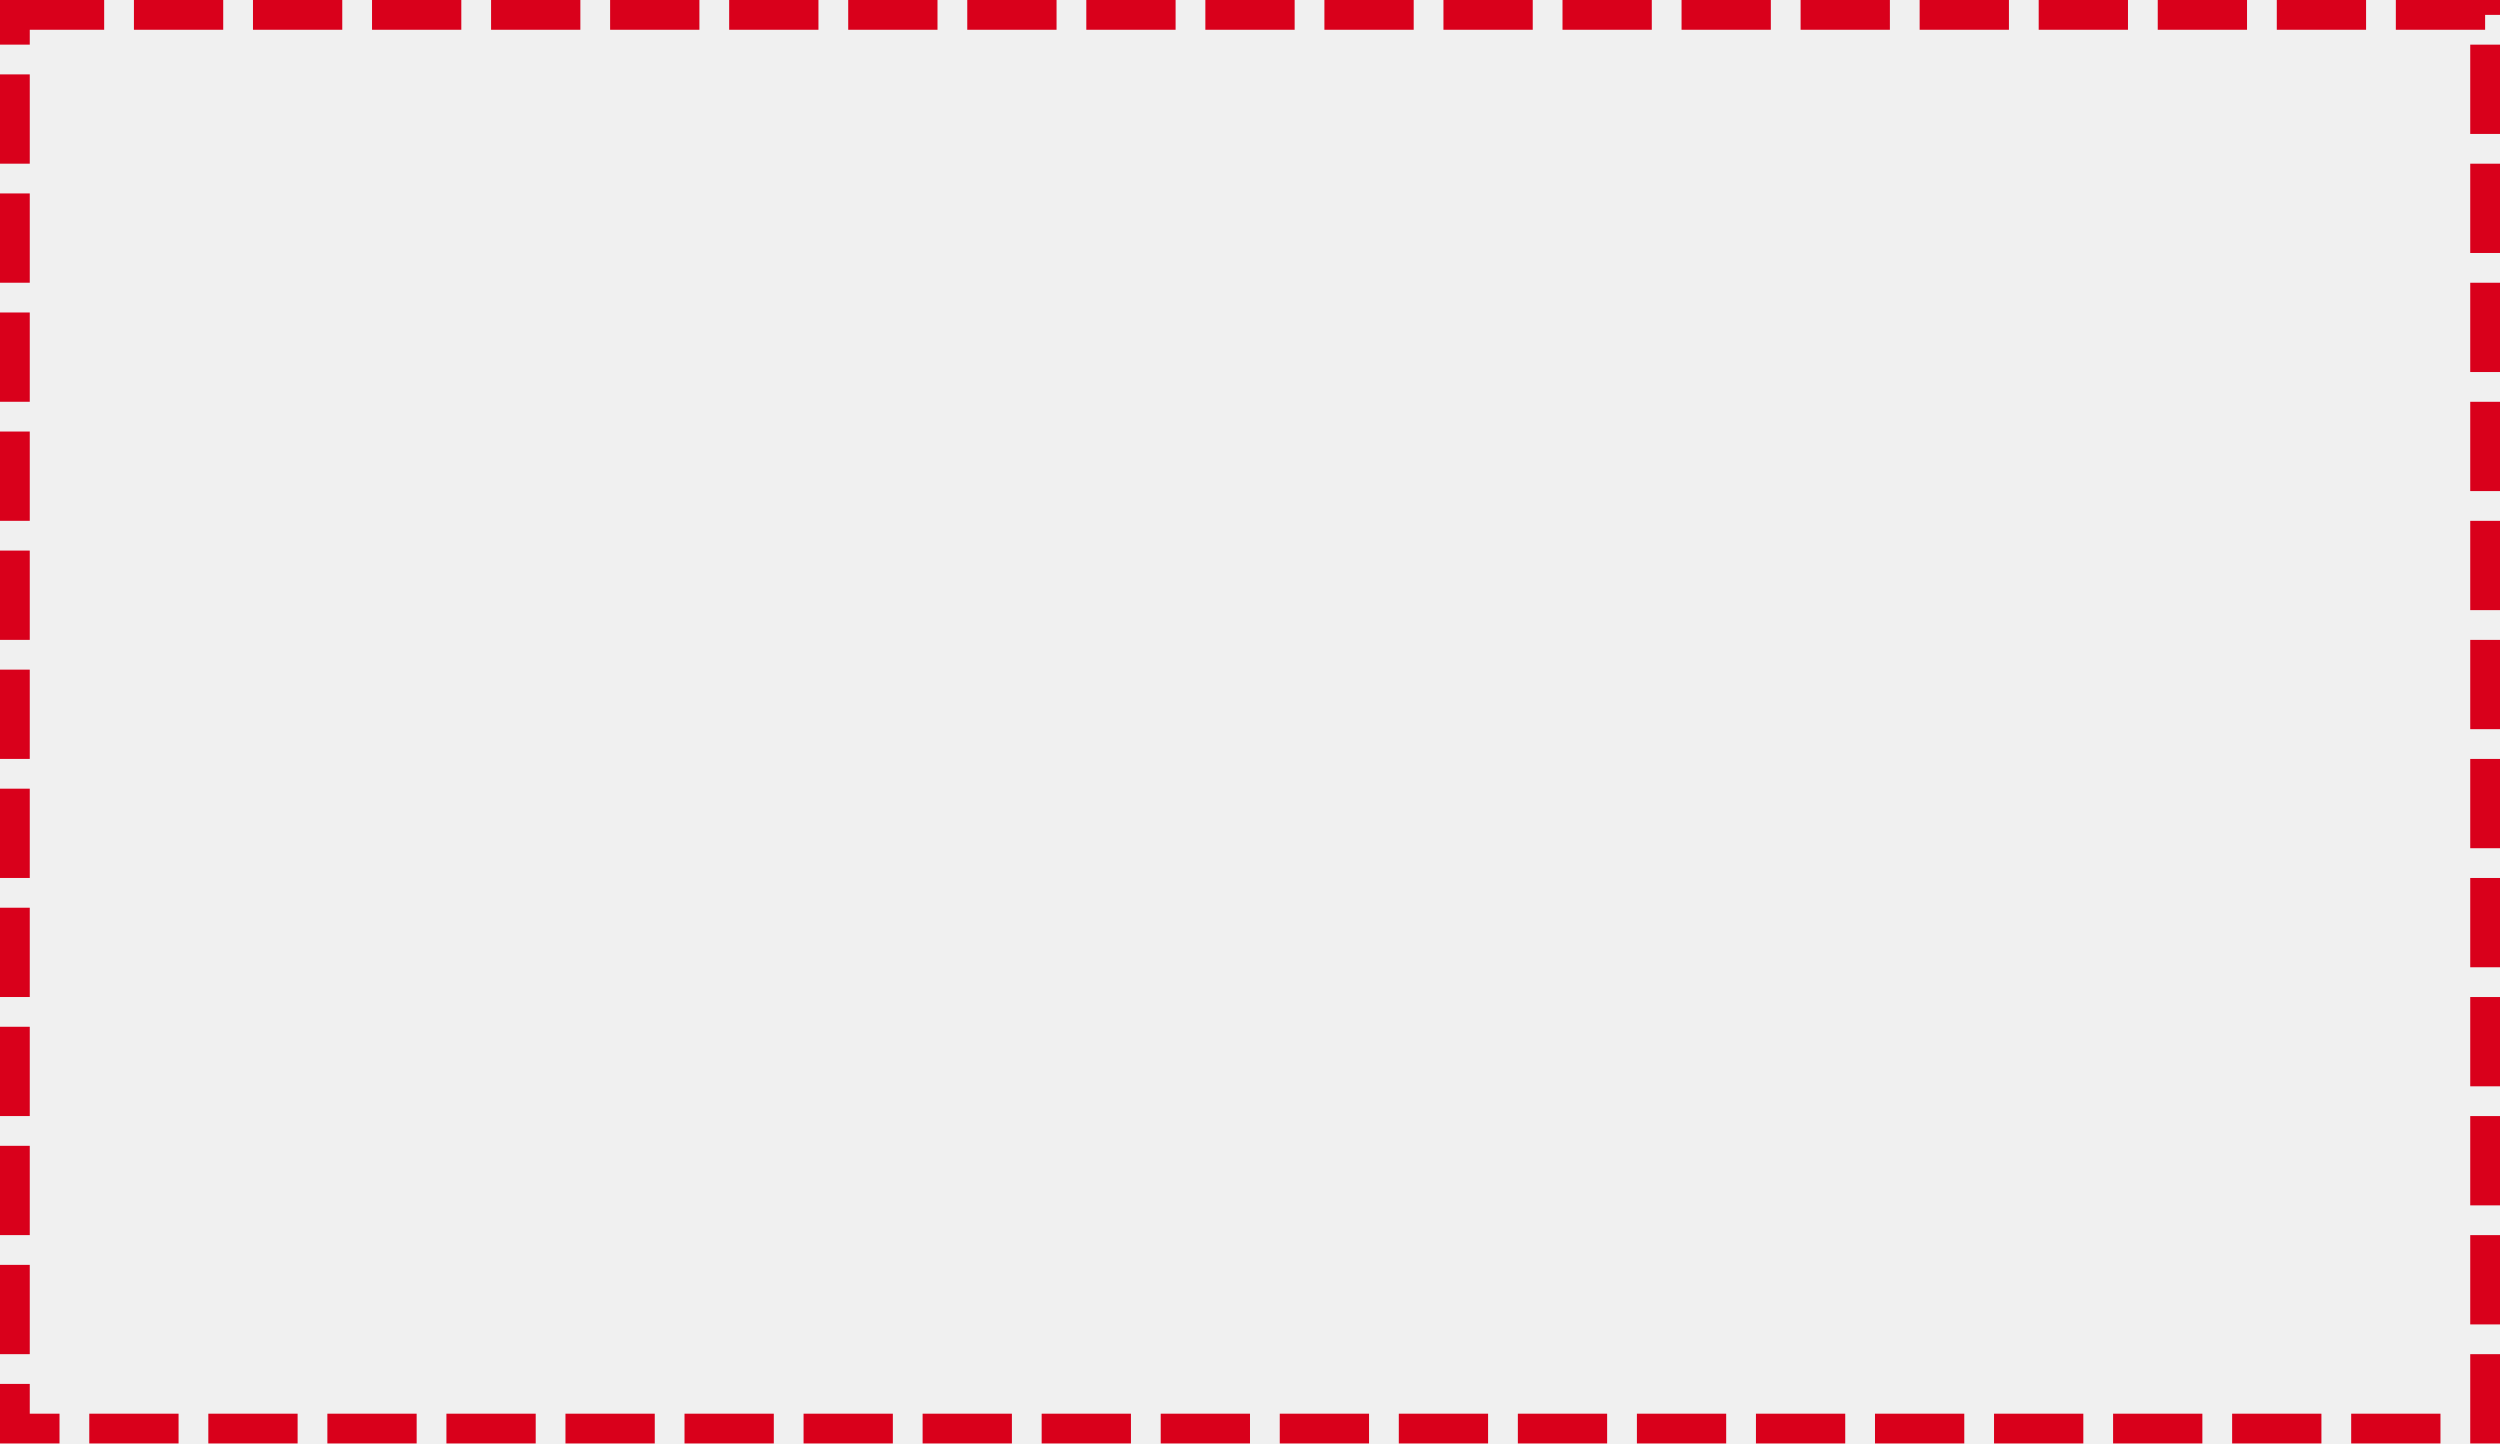
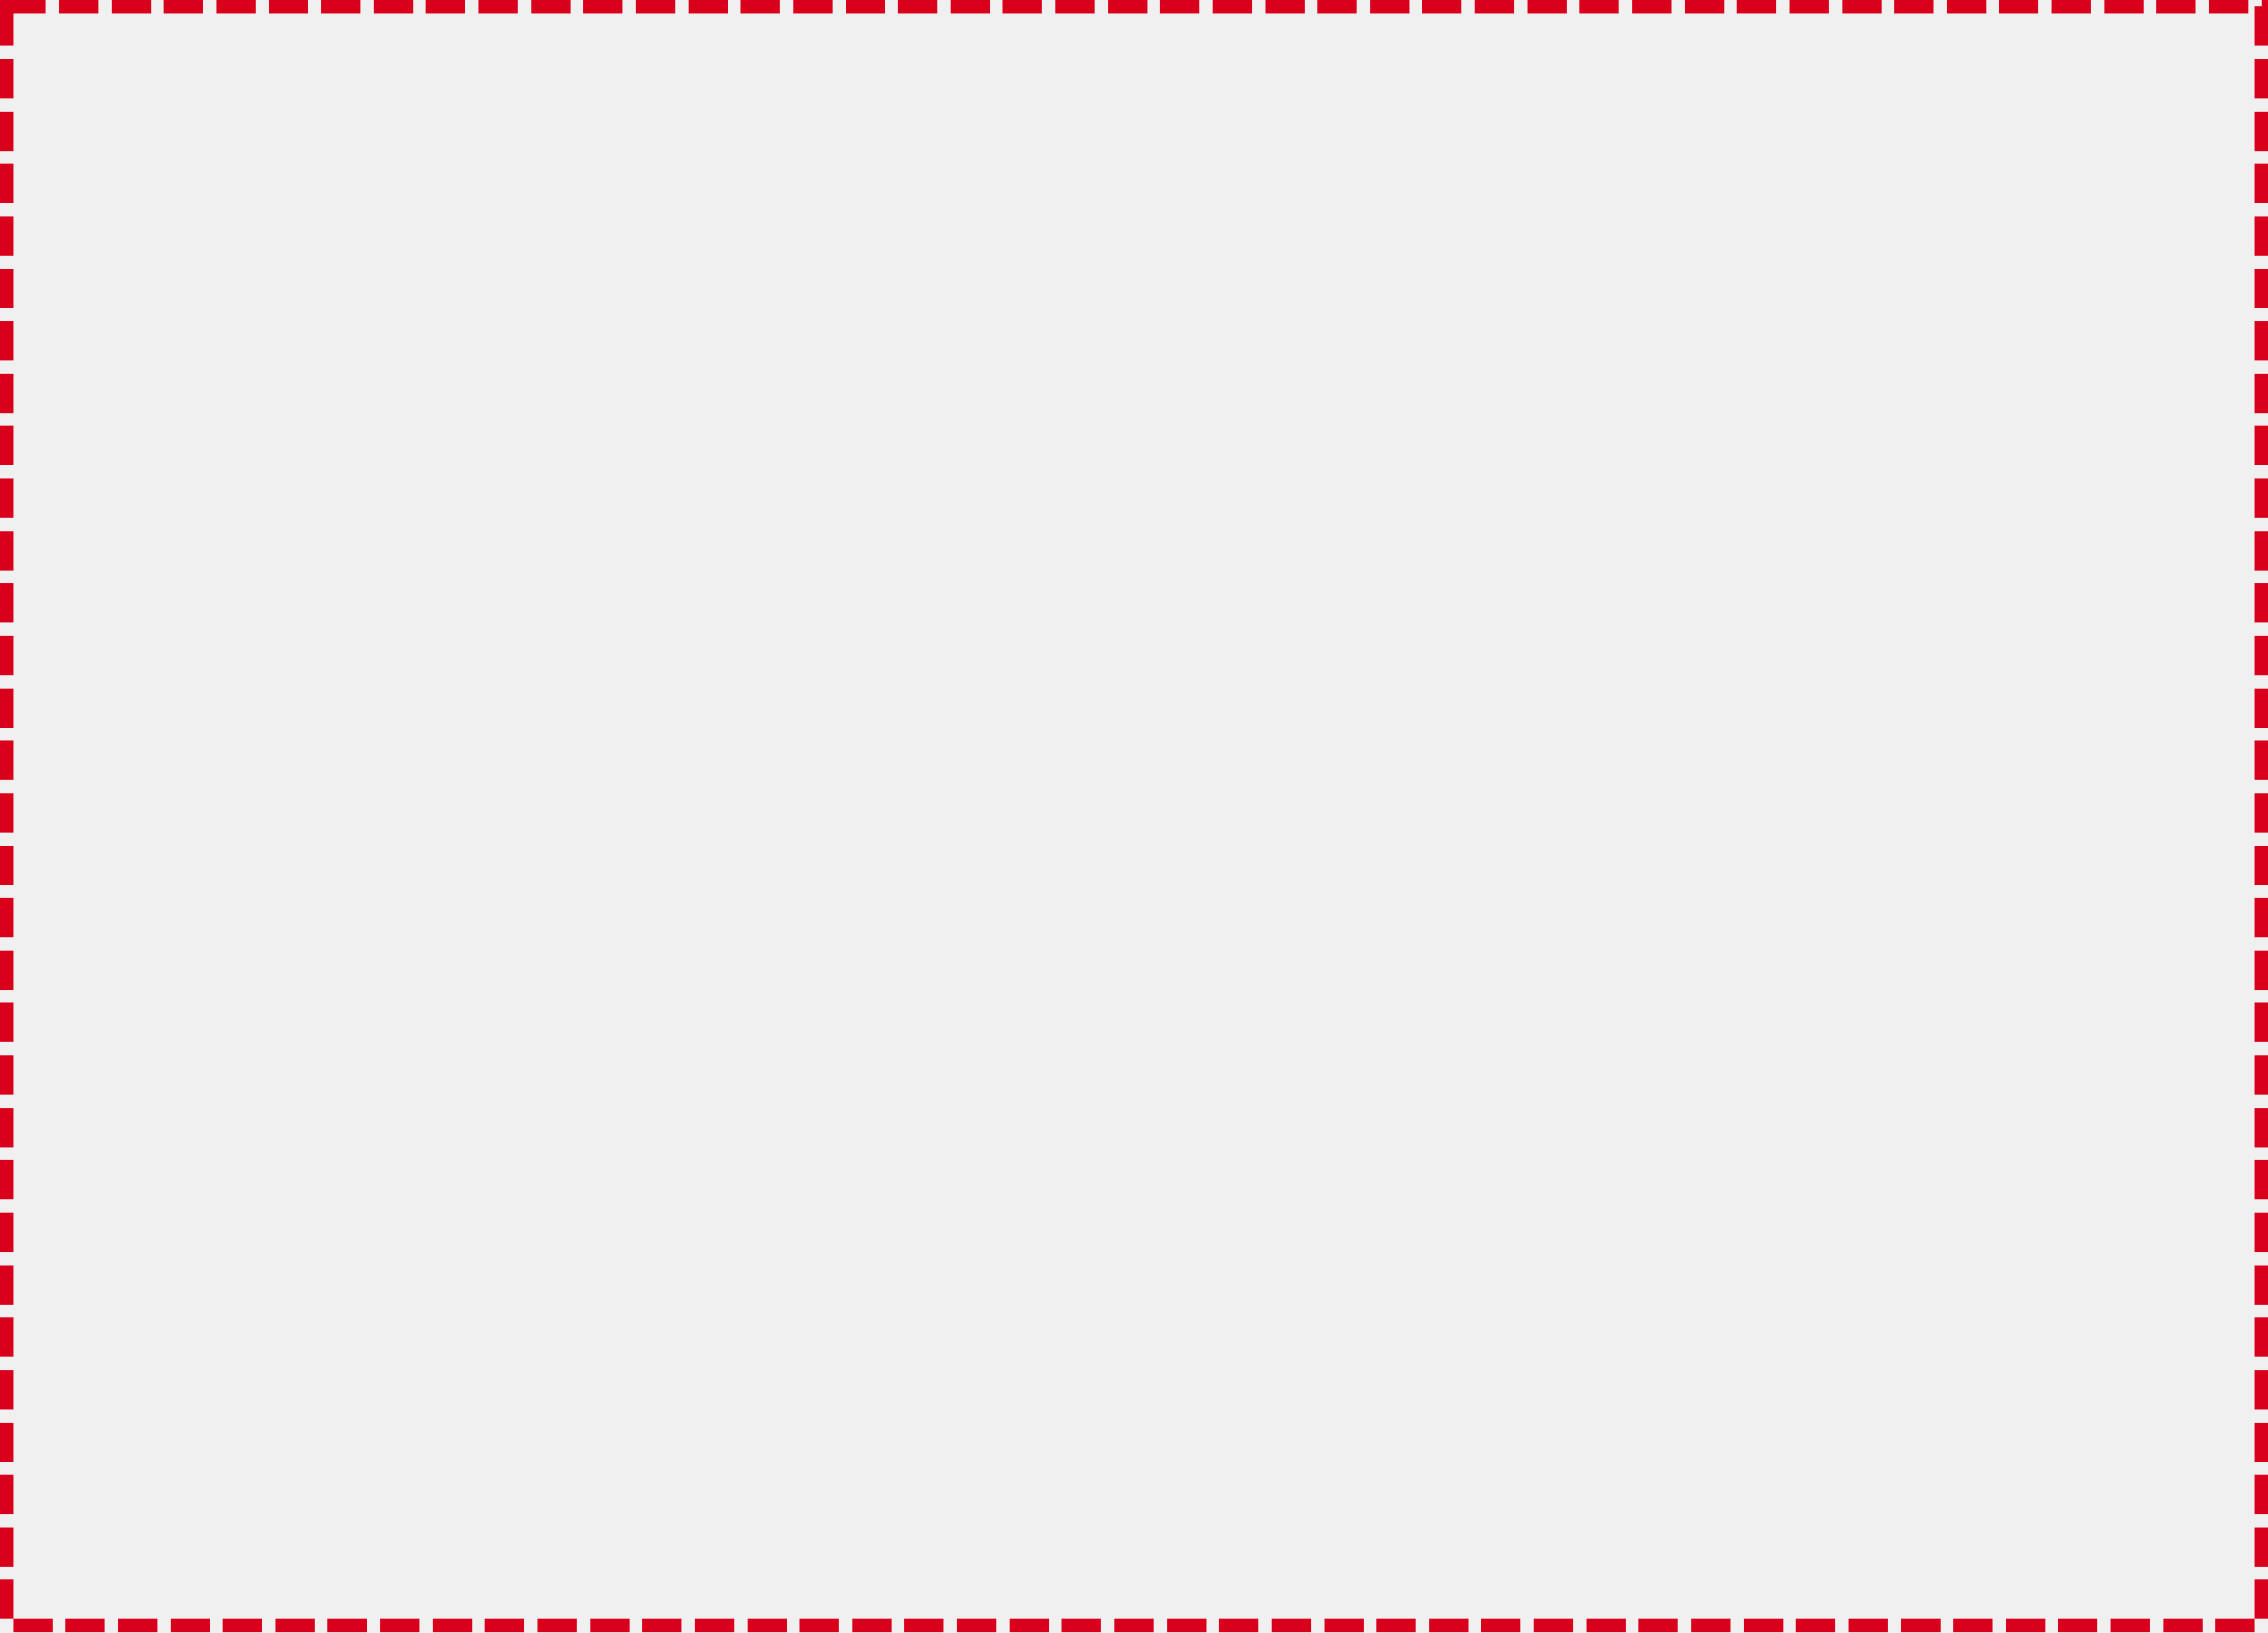
- <svg xmlns="http://www.w3.org/2000/svg" version="1.1" width="168px" height="97px">
-   <g transform="matrix(1 0 0 1 -674 -3196 )">
-     <path d="M 676 3198  L 840 3198  L 840 3291  L 676 3291  L 676 3198  Z " fill-rule="nonzero" fill="#ffffff" stroke="none" fill-opacity="0" />
-     <path d="M 675 3197  L 841 3197  L 841 3292  L 675 3292  L 675 3197  Z " stroke-width="2" stroke-dasharray="6,2" stroke="#d9001b" fill="none" />
+ <svg xmlns="http://www.w3.org/2000/svg" version="1.1" width="346px" height="249px">
+   <g transform="matrix(1 0 0 1 -669 -2447 )">
+     <path d="M 671 2449  L 1013 2449  L 1013 2694  L 671 2694  L 671 2449  Z " fill-rule="nonzero" fill="#ffffff" stroke="none" fill-opacity="0" />
+     <path d="M 670 2448  L 1014 2448  L 1014 2695  L 670 2695  L 670 2448  Z " stroke-width="2" stroke-dasharray="6,2" stroke="#d9001b" fill="none" />
  </g>
</svg>
